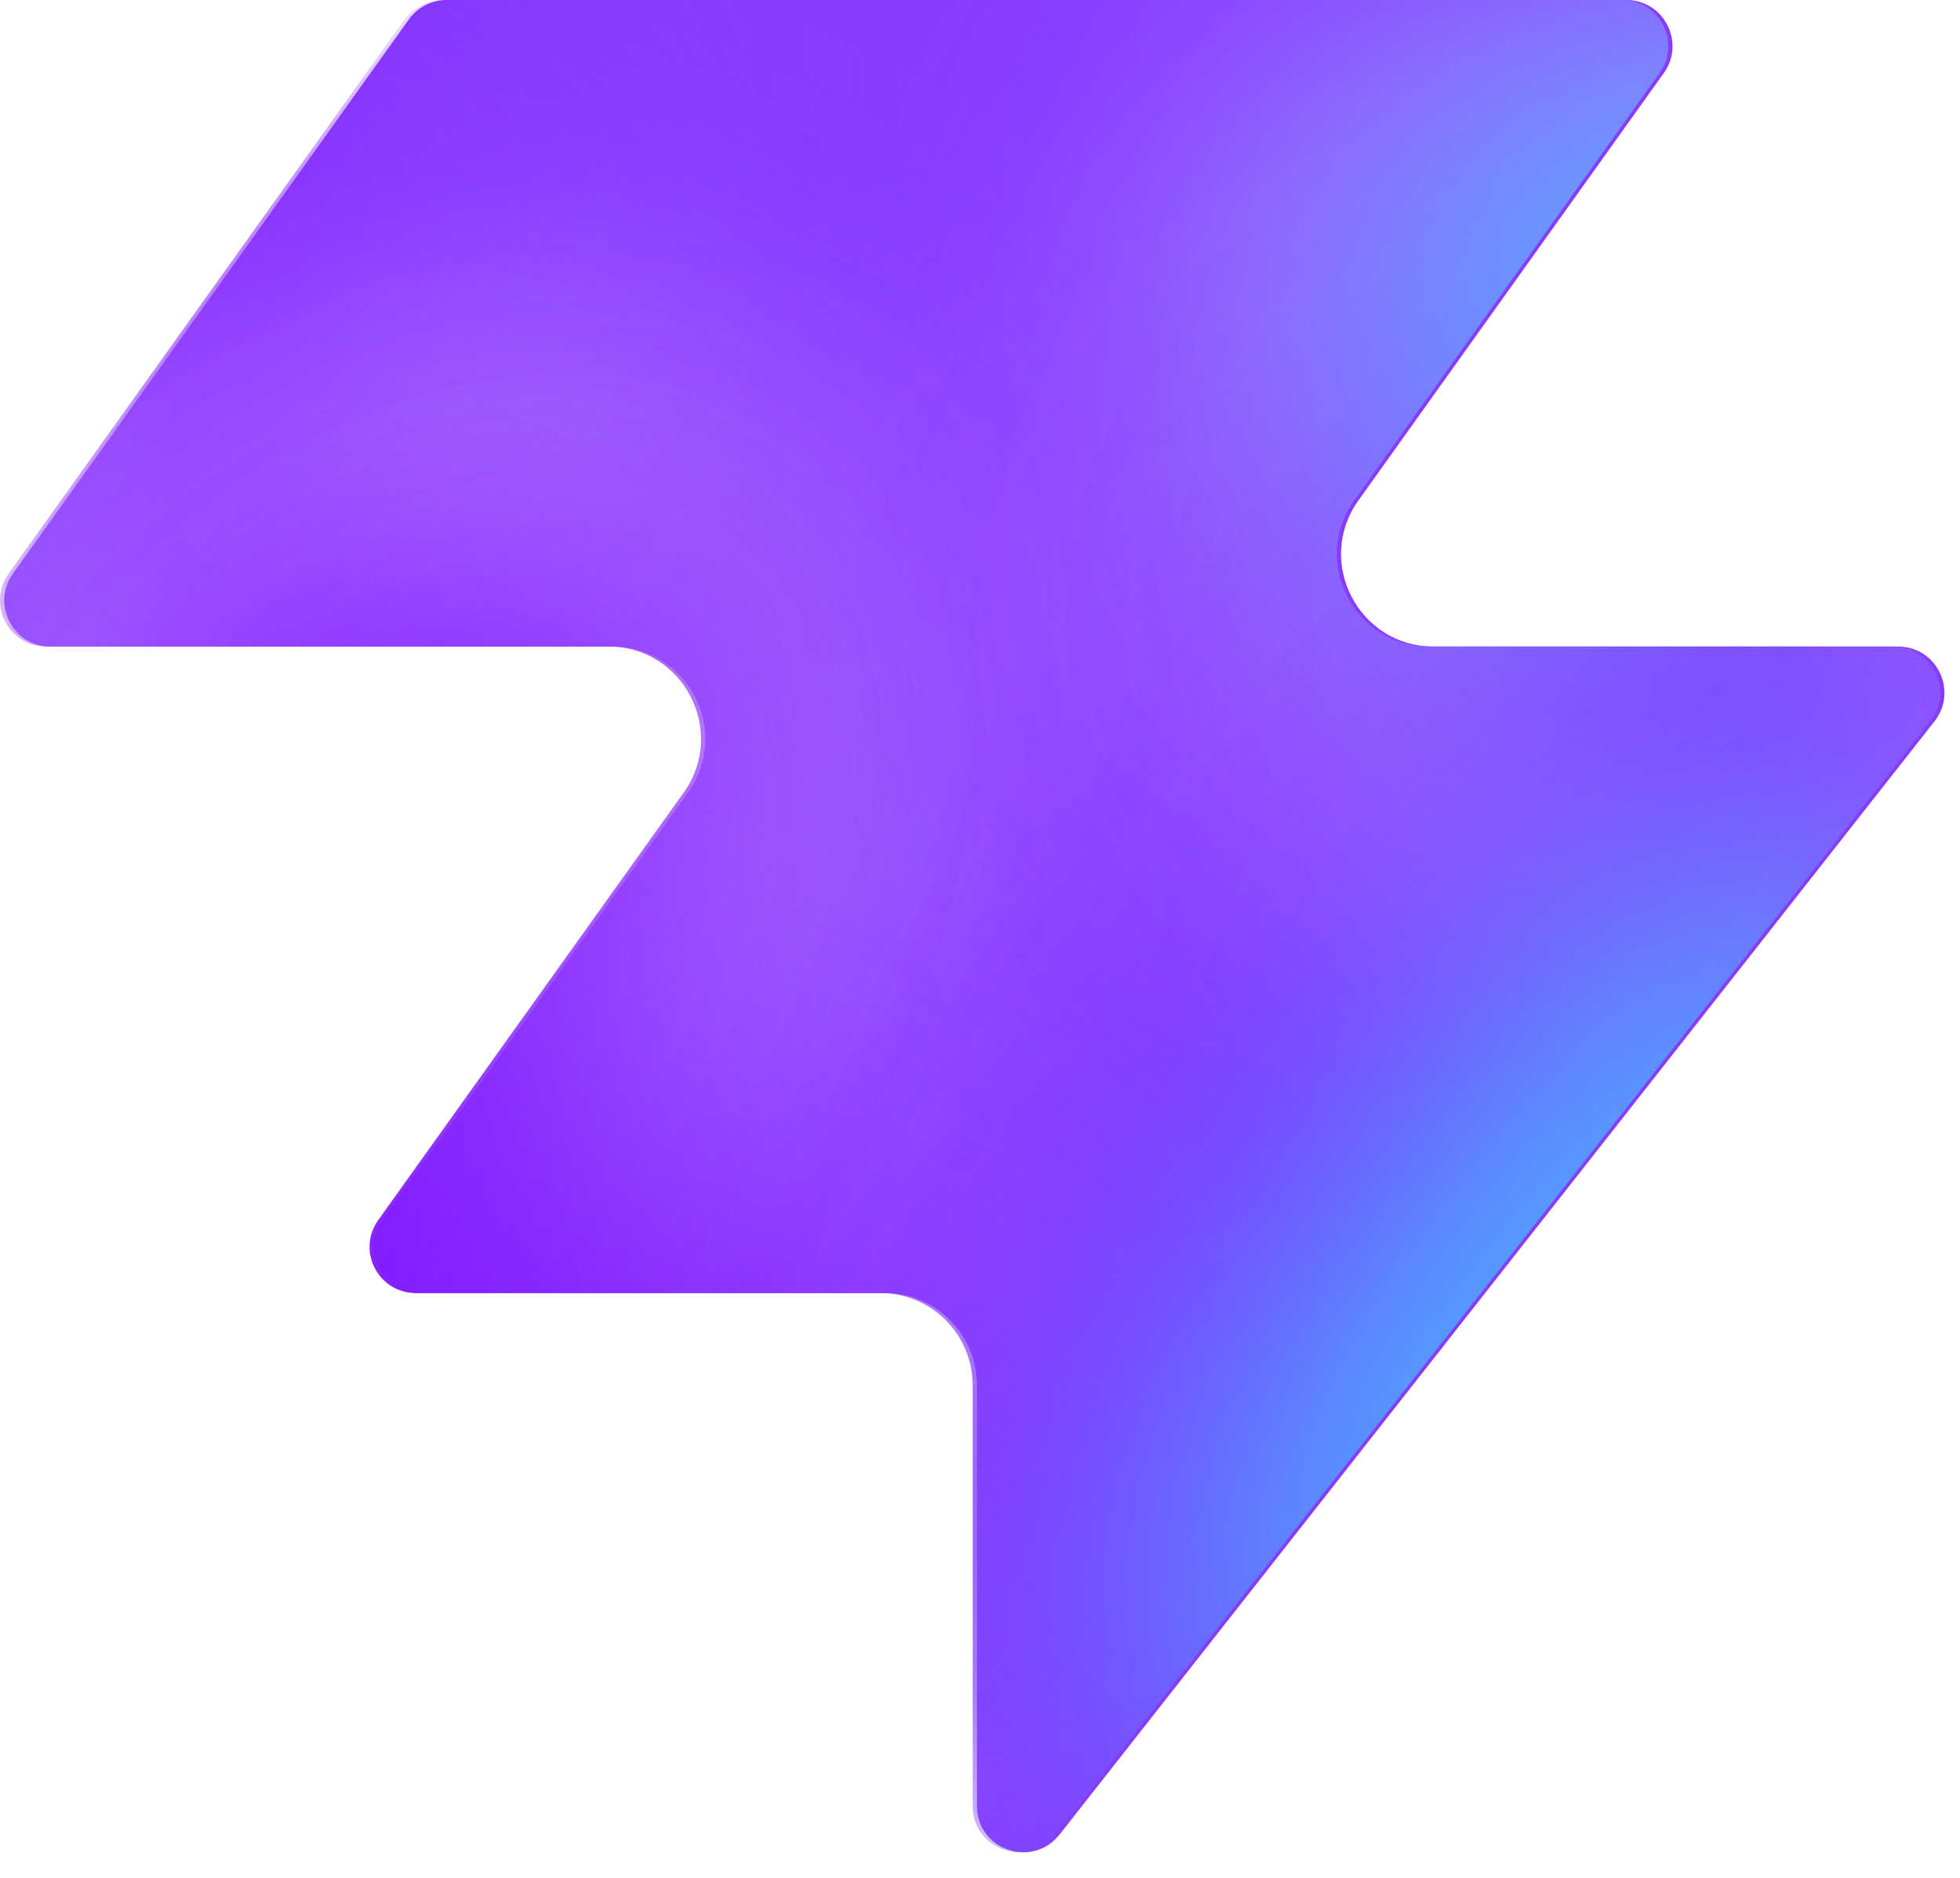
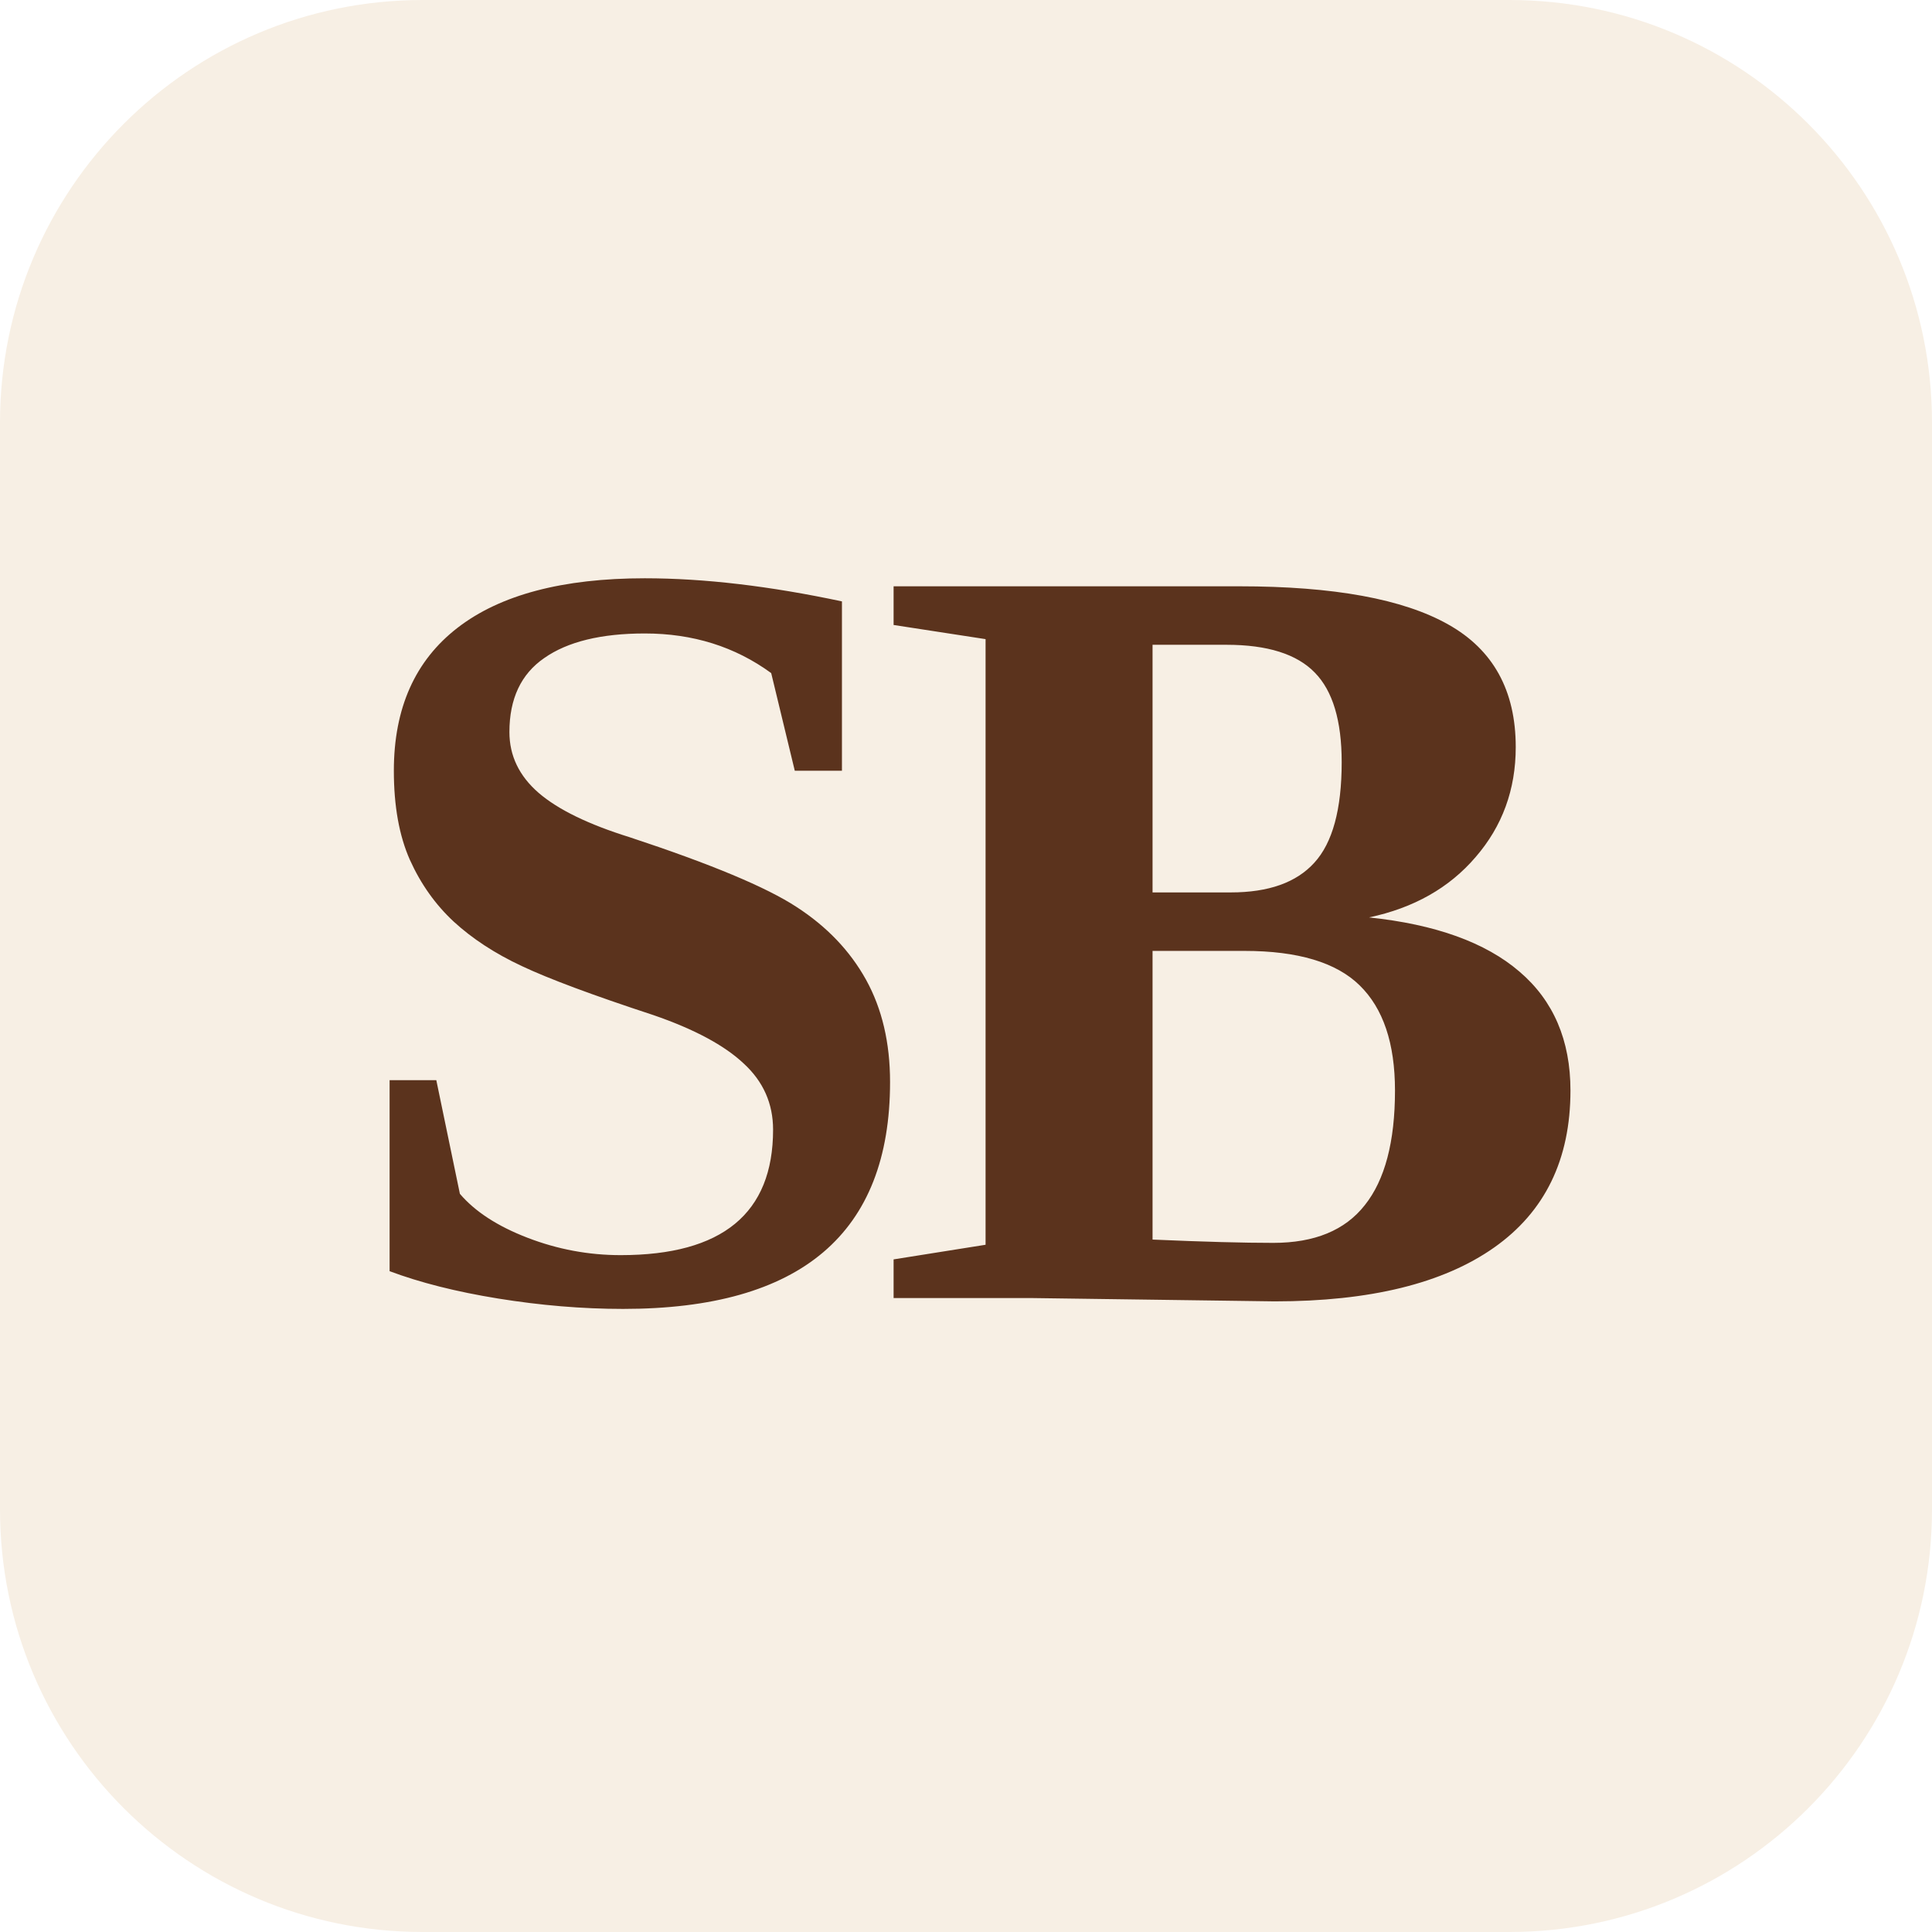
- <svg xmlns="http://www.w3.org/2000/svg" width="48" height="46" fill="none" viewBox="0 0 48 46">
-   <path fill="#863bff" d="M25.946 44.938c-.664.845-2.021.375-2.021-.698V33.937a2.26 2.26 0 0 0-2.262-2.262H10.287c-.92 0-1.456-1.04-.92-1.788l7.48-10.471c1.07-1.497 0-3.578-1.842-3.578H1.237c-.92 0-1.456-1.04-.92-1.788L10.013.474c.214-.297.556-.474.92-.474h28.894c.92 0 1.456 1.04.92 1.788l-7.48 10.471c-1.07 1.498 0 3.579 1.842 3.579h11.377c.943 0 1.473 1.088.89 1.83L25.947 44.94z" style="fill:#863bff;fill:color(display-p3 .525 .23 1);fill-opacity:1" />
-   <mask id="a" width="48" height="46" x="0" y="0" maskUnits="userSpaceOnUse" style="mask-type:alpha">
-     <path fill="#000" d="M25.842 44.938c-.664.844-2.021.375-2.021-.698V33.937a2.26 2.26 0 0 0-2.262-2.262H10.183c-.92 0-1.456-1.04-.92-1.788l7.48-10.471c1.07-1.498 0-3.579-1.842-3.579H1.133c-.92 0-1.456-1.04-.92-1.787L9.91.473c.214-.297.556-.474.92-.474h28.894c.92 0 1.456 1.04.92 1.788l-7.48 10.471c-1.07 1.498 0 3.578 1.842 3.578h11.377c.943 0 1.473 1.088.89 1.832L25.843 44.94z" style="fill:#000;fill-opacity:1" />
-   </mask>
-   <g mask="url(#a)">
-     <g filter="url(#b)">
-       <ellipse cx="5.508" cy="14.704" fill="#ede6ff" rx="5.508" ry="14.704" style="fill:#ede6ff;fill:color(display-p3 .927 .903 1);fill-opacity:1" transform="matrix(.00324 1 1 -.00324 -4.47 31.516)" />
-     </g>
-     <g filter="url(#c)">
-       <ellipse cx="10.399" cy="29.851" fill="#ede6ff" rx="10.399" ry="29.851" style="fill:#ede6ff;fill:color(display-p3 .927 .903 1);fill-opacity:1" transform="matrix(.00324 1 1 -.00324 -39.328 7.883)" />
-     </g>
-     <g filter="url(#d)">
-       <ellipse cx="5.508" cy="30.487" fill="#7e14ff" rx="5.508" ry="30.487" style="fill:#7e14ff;fill:color(display-p3 .492 .077 1);fill-opacity:1" transform="rotate(89.814 -25.913 -14.639)scale(1 -1)" />
-     </g>
-     <g filter="url(#e)">
-       <ellipse cx="5.508" cy="30.599" fill="#7e14ff" rx="5.508" ry="30.599" style="fill:#7e14ff;fill:color(display-p3 .492 .077 1);fill-opacity:1" transform="rotate(89.814 -32.644 -3.334)scale(1 -1)" />
-     </g>
-     <g filter="url(#f)">
-       <ellipse cx="5.508" cy="30.599" fill="#7e14ff" rx="5.508" ry="30.599" style="fill:#7e14ff;fill:color(display-p3 .492 .077 1);fill-opacity:1" transform="matrix(.00324 1 1 -.00324 -34.34 30.47)" />
-     </g>
-     <g filter="url(#g)">
-       <ellipse cx="14.072" cy="22.078" fill="#ede6ff" rx="14.072" ry="22.078" style="fill:#ede6ff;fill:color(display-p3 .927 .903 1);fill-opacity:1" transform="rotate(93.35 24.506 48.493)scale(-1 1)" />
-     </g>
-     <g filter="url(#h)">
-       <ellipse cx="3.47" cy="21.501" fill="#7e14ff" rx="3.47" ry="21.501" style="fill:#7e14ff;fill:color(display-p3 .492 .077 1);fill-opacity:1" transform="rotate(89.009 28.708 47.59)scale(-1 1)" />
-     </g>
-     <g filter="url(#i)">
-       <ellipse cx="3.47" cy="21.501" fill="#7e14ff" rx="3.47" ry="21.501" style="fill:#7e14ff;fill:color(display-p3 .492 .077 1);fill-opacity:1" transform="rotate(89.009 28.708 47.59)scale(-1 1)" />
-     </g>
-     <g filter="url(#j)">
-       <ellipse cx=".387" cy="8.972" fill="#7e14ff" rx="4.407" ry="29.108" style="fill:#7e14ff;fill:color(display-p3 .492 .077 1);fill-opacity:1" transform="rotate(39.51 .387 8.972)" />
-     </g>
-     <g filter="url(#k)">
-       <ellipse cx="47.523" cy="-6.092" fill="#7e14ff" rx="4.407" ry="29.108" style="fill:#7e14ff;fill:color(display-p3 .492 .077 1);fill-opacity:1" transform="rotate(37.892 47.523 -6.092)" />
-     </g>
-     <g filter="url(#l)">
-       <ellipse cx="41.412" cy="6.333" fill="#47bfff" rx="5.971" ry="9.665" style="fill:#47bfff;fill:color(display-p3 .28 .748 1);fill-opacity:1" transform="rotate(37.892 41.412 6.333)" />
-     </g>
-     <g filter="url(#m)">
-       <ellipse cx="-1.879" cy="38.332" fill="#7e14ff" rx="4.407" ry="29.108" style="fill:#7e14ff;fill:color(display-p3 .492 .077 1);fill-opacity:1" transform="rotate(37.892 -1.88 38.332)" />
-     </g>
-     <g filter="url(#n)">
-       <ellipse cx="-1.879" cy="38.332" fill="#7e14ff" rx="4.407" ry="29.108" style="fill:#7e14ff;fill:color(display-p3 .492 .077 1);fill-opacity:1" transform="rotate(37.892 -1.88 38.332)" />
-     </g>
-     <g filter="url(#o)">
-       <ellipse cx="35.651" cy="29.907" fill="#7e14ff" rx="4.407" ry="29.108" style="fill:#7e14ff;fill:color(display-p3 .492 .077 1);fill-opacity:1" transform="rotate(37.892 35.651 29.907)" />
-     </g>
-     <g filter="url(#p)">
-       <ellipse cx="38.418" cy="32.4" fill="#47bfff" rx="5.971" ry="15.297" style="fill:#47bfff;fill:color(display-p3 .28 .748 1);fill-opacity:1" transform="rotate(37.892 38.418 32.4)" />
-     </g>
-   </g>
-   <defs>
-     <filter id="b" width="60.045" height="41.654" x="-19.77" y="16.149" color-interpolation-filters="sRGB" filterUnits="userSpaceOnUse">
-       <feFlood flood-opacity="0" result="BackgroundImageFix" />
-       <feBlend in="SourceGraphic" in2="BackgroundImageFix" result="shape" />
-       <feGaussianBlur result="effect1_foregroundBlur_2002_17158" stdDeviation="7.659" />
-     </filter>
-     <filter id="c" width="90.34" height="51.437" x="-54.613" y="-7.533" color-interpolation-filters="sRGB" filterUnits="userSpaceOnUse">
-       <feFlood flood-opacity="0" result="BackgroundImageFix" />
-       <feBlend in="SourceGraphic" in2="BackgroundImageFix" result="shape" />
-       <feGaussianBlur result="effect1_foregroundBlur_2002_17158" stdDeviation="7.659" />
-     </filter>
-     <filter id="d" width="79.355" height="29.4" x="-49.64" y="2.03" color-interpolation-filters="sRGB" filterUnits="userSpaceOnUse">
-       <feFlood flood-opacity="0" result="BackgroundImageFix" />
-       <feBlend in="SourceGraphic" in2="BackgroundImageFix" result="shape" />
-       <feGaussianBlur result="effect1_foregroundBlur_2002_17158" stdDeviation="4.596" />
-     </filter>
-     <filter id="e" width="79.579" height="29.4" x="-45.045" y="20.029" color-interpolation-filters="sRGB" filterUnits="userSpaceOnUse">
-       <feFlood flood-opacity="0" result="BackgroundImageFix" />
-       <feBlend in="SourceGraphic" in2="BackgroundImageFix" result="shape" />
-       <feGaussianBlur result="effect1_foregroundBlur_2002_17158" stdDeviation="4.596" />
-     </filter>
-     <filter id="f" width="79.579" height="29.4" x="-43.513" y="21.178" color-interpolation-filters="sRGB" filterUnits="userSpaceOnUse">
-       <feFlood flood-opacity="0" result="BackgroundImageFix" />
-       <feBlend in="SourceGraphic" in2="BackgroundImageFix" result="shape" />
-       <feGaussianBlur result="effect1_foregroundBlur_2002_17158" stdDeviation="4.596" />
-     </filter>
-     <filter id="g" width="74.749" height="58.852" x="15.756" y="-17.901" color-interpolation-filters="sRGB" filterUnits="userSpaceOnUse">
-       <feFlood flood-opacity="0" result="BackgroundImageFix" />
-       <feBlend in="SourceGraphic" in2="BackgroundImageFix" result="shape" />
-       <feGaussianBlur result="effect1_foregroundBlur_2002_17158" stdDeviation="7.659" />
-     </filter>
-     <filter id="h" width="61.377" height="25.362" x="23.548" y="2.284" color-interpolation-filters="sRGB" filterUnits="userSpaceOnUse">
-       <feFlood flood-opacity="0" result="BackgroundImageFix" />
-       <feBlend in="SourceGraphic" in2="BackgroundImageFix" result="shape" />
-       <feGaussianBlur result="effect1_foregroundBlur_2002_17158" stdDeviation="4.596" />
-     </filter>
-     <filter id="i" width="61.377" height="25.362" x="23.548" y="2.284" color-interpolation-filters="sRGB" filterUnits="userSpaceOnUse">
-       <feFlood flood-opacity="0" result="BackgroundImageFix" />
-       <feBlend in="SourceGraphic" in2="BackgroundImageFix" result="shape" />
-       <feGaussianBlur result="effect1_foregroundBlur_2002_17158" stdDeviation="4.596" />
-     </filter>
-     <filter id="j" width="56.045" height="63.649" x="-27.636" y="-22.853" color-interpolation-filters="sRGB" filterUnits="userSpaceOnUse">
-       <feFlood flood-opacity="0" result="BackgroundImageFix" />
-       <feBlend in="SourceGraphic" in2="BackgroundImageFix" result="shape" />
-       <feGaussianBlur result="effect1_foregroundBlur_2002_17158" stdDeviation="4.596" />
-     </filter>
-     <filter id="k" width="54.814" height="64.646" x="20.116" y="-38.415" color-interpolation-filters="sRGB" filterUnits="userSpaceOnUse">
-       <feFlood flood-opacity="0" result="BackgroundImageFix" />
-       <feBlend in="SourceGraphic" in2="BackgroundImageFix" result="shape" />
-       <feGaussianBlur result="effect1_foregroundBlur_2002_17158" stdDeviation="4.596" />
-     </filter>
-     <filter id="l" width="33.541" height="35.313" x="24.641" y="-11.323" color-interpolation-filters="sRGB" filterUnits="userSpaceOnUse">
-       <feFlood flood-opacity="0" result="BackgroundImageFix" />
-       <feBlend in="SourceGraphic" in2="BackgroundImageFix" result="shape" />
-       <feGaussianBlur result="effect1_foregroundBlur_2002_17158" stdDeviation="4.596" />
-     </filter>
-     <filter id="m" width="54.814" height="64.646" x="-29.286" y="6.009" color-interpolation-filters="sRGB" filterUnits="userSpaceOnUse">
-       <feFlood flood-opacity="0" result="BackgroundImageFix" />
-       <feBlend in="SourceGraphic" in2="BackgroundImageFix" result="shape" />
-       <feGaussianBlur result="effect1_foregroundBlur_2002_17158" stdDeviation="4.596" />
-     </filter>
-     <filter id="n" width="54.814" height="64.646" x="-29.286" y="6.009" color-interpolation-filters="sRGB" filterUnits="userSpaceOnUse">
-       <feFlood flood-opacity="0" result="BackgroundImageFix" />
-       <feBlend in="SourceGraphic" in2="BackgroundImageFix" result="shape" />
-       <feGaussianBlur result="effect1_foregroundBlur_2002_17158" stdDeviation="4.596" />
-     </filter>
-     <filter id="o" width="54.814" height="64.646" x="8.244" y="-2.416" color-interpolation-filters="sRGB" filterUnits="userSpaceOnUse">
-       <feFlood flood-opacity="0" result="BackgroundImageFix" />
-       <feBlend in="SourceGraphic" in2="BackgroundImageFix" result="shape" />
-       <feGaussianBlur result="effect1_foregroundBlur_2002_17158" stdDeviation="4.596" />
-     </filter>
-     <filter id="p" width="39.409" height="43.623" x="18.713" y="10.588" color-interpolation-filters="sRGB" filterUnits="userSpaceOnUse">
-       <feFlood flood-opacity="0" result="BackgroundImageFix" />
-       <feBlend in="SourceGraphic" in2="BackgroundImageFix" result="shape" />
-       <feGaussianBlur result="effect1_foregroundBlur_2002_17158" stdDeviation="4.596" />
-     </filter>
-   </defs>
+ <svg xmlns="http://www.w3.org/2000/svg" viewBox="0 0 64 64">
+   <rect width="64" height="64" rx="14" fill="#f7efe4" />
+   <text x="32" y="43" fill="#5b331d" font-family="Georgia, 'Times New Roman', serif" font-size="36" font-weight="800" letter-spacing="-2" text-anchor="middle">SB</text>
</svg>
